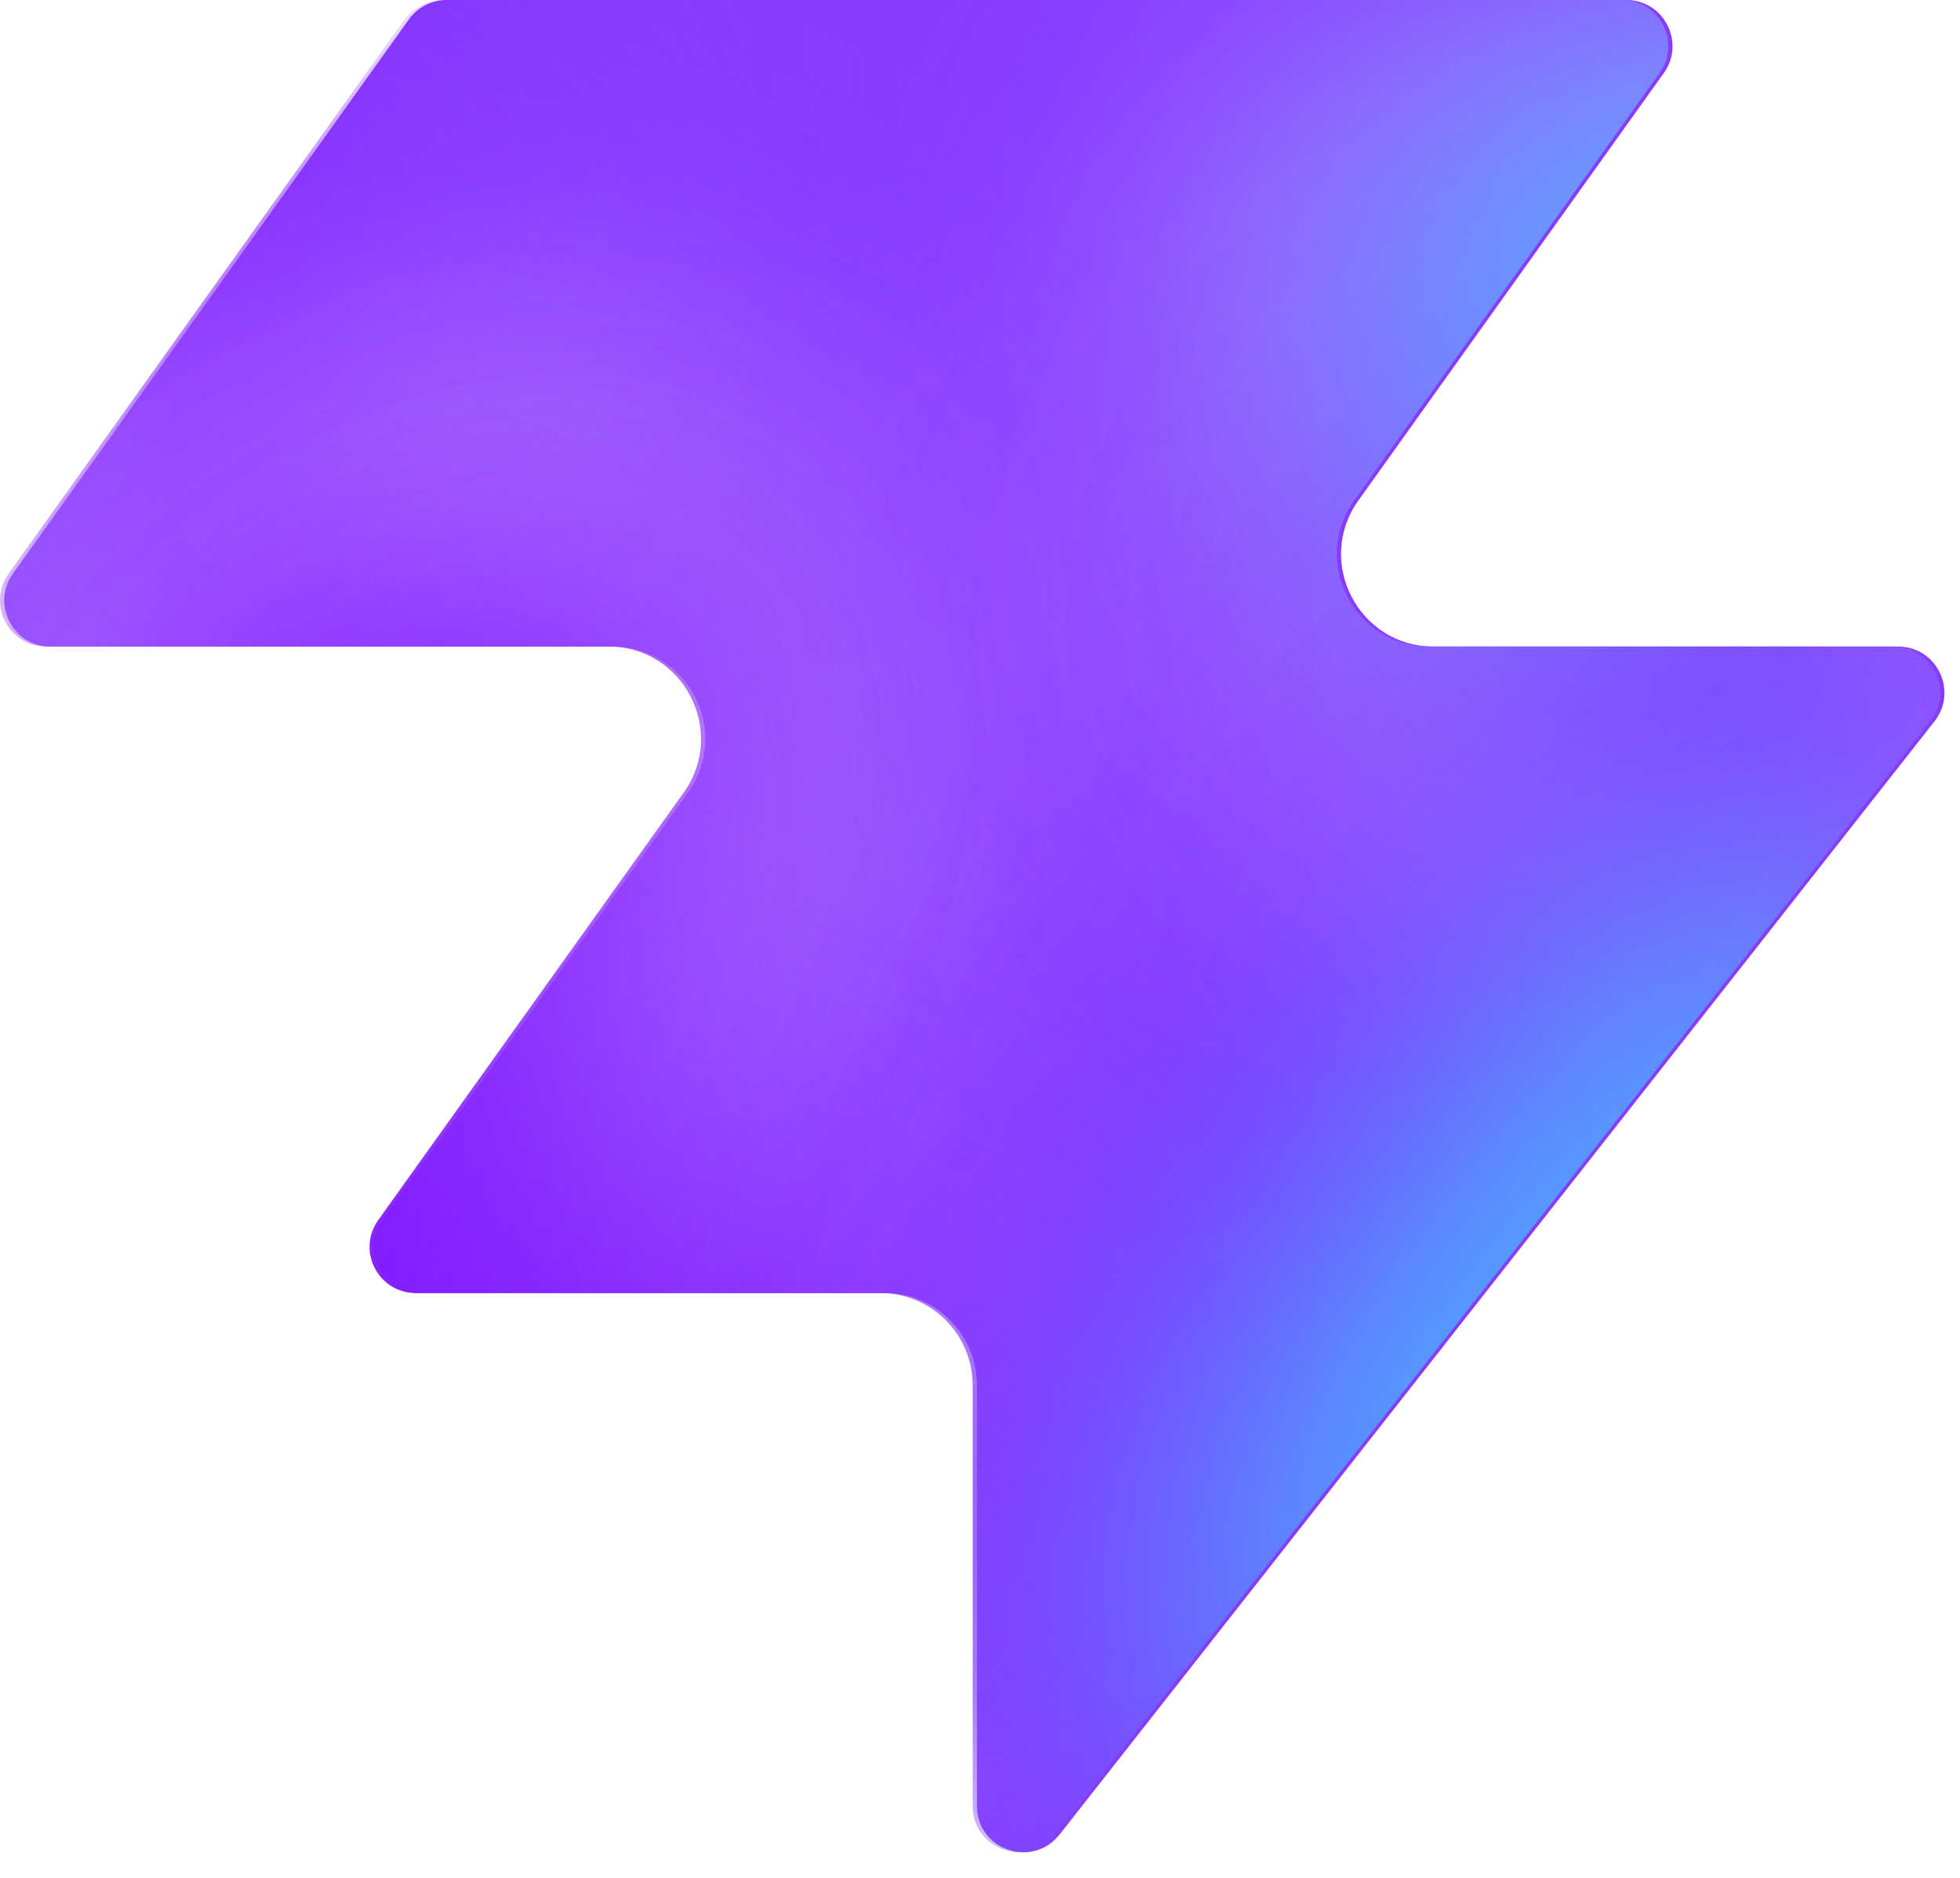
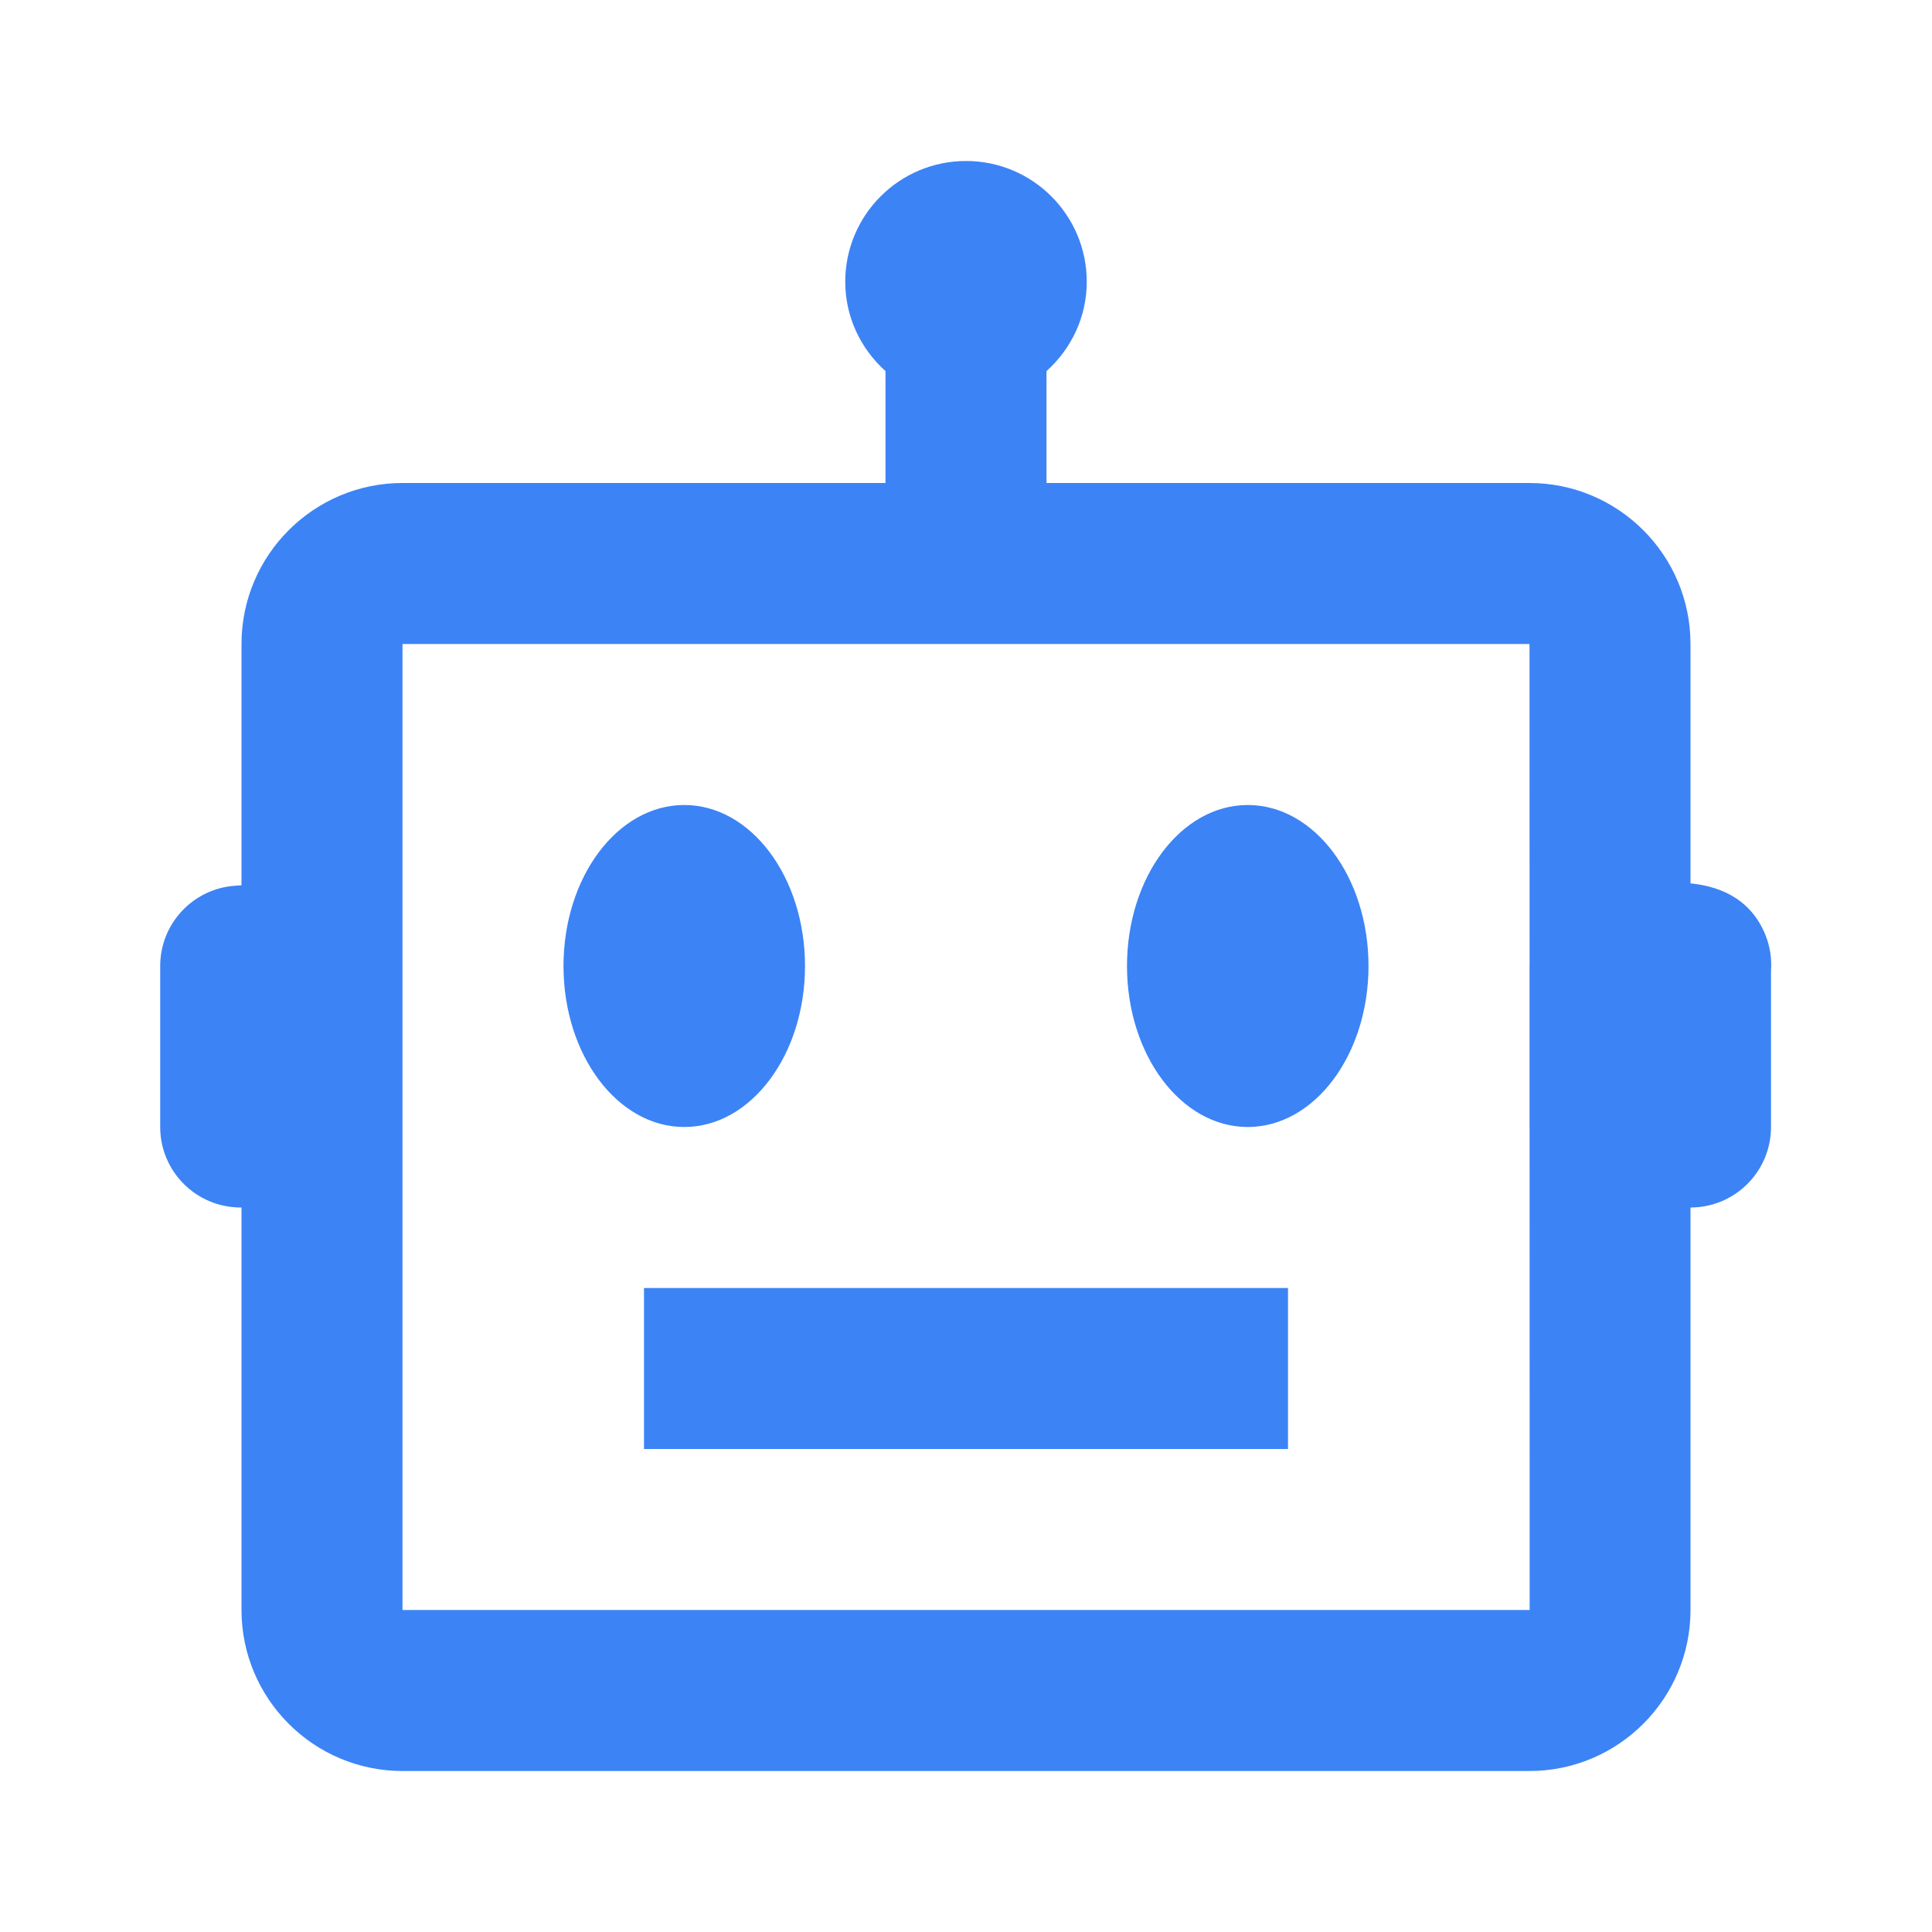
- <svg xmlns="http://www.w3.org/2000/svg" width="48" height="46" fill="none" viewBox="0 0 48 46">
-   <path fill="#863bff" d="M25.946 44.938c-.664.845-2.021.375-2.021-.698V33.937a2.26 2.26 0 0 0-2.262-2.262H10.287c-.92 0-1.456-1.04-.92-1.788l7.48-10.471c1.07-1.497 0-3.578-1.842-3.578H1.237c-.92 0-1.456-1.04-.92-1.788L10.013.474c.214-.297.556-.474.92-.474h28.894c.92 0 1.456 1.04.92 1.788l-7.48 10.471c-1.07 1.498 0 3.579 1.842 3.579h11.377c.943 0 1.473 1.088.89 1.83L25.947 44.94z" style="fill:#863bff;fill:color(display-p3 .525 .23 1);fill-opacity:1" />
-   <mask id="a" width="48" height="46" x="0" y="0" maskUnits="userSpaceOnUse" style="mask-type:alpha">
-     <path fill="#000" d="M25.842 44.938c-.664.844-2.021.375-2.021-.698V33.937a2.26 2.26 0 0 0-2.262-2.262H10.183c-.92 0-1.456-1.04-.92-1.788l7.48-10.471c1.07-1.498 0-3.579-1.842-3.579H1.133c-.92 0-1.456-1.04-.92-1.787L9.91.473c.214-.297.556-.474.92-.474h28.894c.92 0 1.456 1.04.92 1.788l-7.48 10.471c-1.07 1.498 0 3.578 1.842 3.578h11.377c.943 0 1.473 1.088.89 1.832L25.843 44.94z" style="fill:#000;fill-opacity:1" />
-   </mask>
-   <g mask="url(#a)">
-     <g filter="url(#b)">
-       <ellipse cx="5.508" cy="14.704" fill="#ede6ff" rx="5.508" ry="14.704" style="fill:#ede6ff;fill:color(display-p3 .927 .903 1);fill-opacity:1" transform="matrix(.00324 1 1 -.00324 -4.47 31.516)" />
-     </g>
-     <g filter="url(#c)">
-       <ellipse cx="10.399" cy="29.851" fill="#ede6ff" rx="10.399" ry="29.851" style="fill:#ede6ff;fill:color(display-p3 .927 .903 1);fill-opacity:1" transform="matrix(.00324 1 1 -.00324 -39.328 7.883)" />
-     </g>
-     <g filter="url(#d)">
-       <ellipse cx="5.508" cy="30.487" fill="#7e14ff" rx="5.508" ry="30.487" style="fill:#7e14ff;fill:color(display-p3 .492 .077 1);fill-opacity:1" transform="rotate(89.814 -25.913 -14.639)scale(1 -1)" />
-     </g>
-     <g filter="url(#e)">
-       <ellipse cx="5.508" cy="30.599" fill="#7e14ff" rx="5.508" ry="30.599" style="fill:#7e14ff;fill:color(display-p3 .492 .077 1);fill-opacity:1" transform="rotate(89.814 -32.644 -3.334)scale(1 -1)" />
-     </g>
-     <g filter="url(#f)">
-       <ellipse cx="5.508" cy="30.599" fill="#7e14ff" rx="5.508" ry="30.599" style="fill:#7e14ff;fill:color(display-p3 .492 .077 1);fill-opacity:1" transform="matrix(.00324 1 1 -.00324 -34.34 30.47)" />
-     </g>
-     <g filter="url(#g)">
-       <ellipse cx="14.072" cy="22.078" fill="#ede6ff" rx="14.072" ry="22.078" style="fill:#ede6ff;fill:color(display-p3 .927 .903 1);fill-opacity:1" transform="rotate(93.35 24.506 48.493)scale(-1 1)" />
-     </g>
-     <g filter="url(#h)">
-       <ellipse cx="3.47" cy="21.501" fill="#7e14ff" rx="3.47" ry="21.501" style="fill:#7e14ff;fill:color(display-p3 .492 .077 1);fill-opacity:1" transform="rotate(89.009 28.708 47.59)scale(-1 1)" />
-     </g>
-     <g filter="url(#i)">
-       <ellipse cx="3.47" cy="21.501" fill="#7e14ff" rx="3.47" ry="21.501" style="fill:#7e14ff;fill:color(display-p3 .492 .077 1);fill-opacity:1" transform="rotate(89.009 28.708 47.59)scale(-1 1)" />
-     </g>
-     <g filter="url(#j)">
-       <ellipse cx=".387" cy="8.972" fill="#7e14ff" rx="4.407" ry="29.108" style="fill:#7e14ff;fill:color(display-p3 .492 .077 1);fill-opacity:1" transform="rotate(39.51 .387 8.972)" />
-     </g>
-     <g filter="url(#k)">
-       <ellipse cx="47.523" cy="-6.092" fill="#7e14ff" rx="4.407" ry="29.108" style="fill:#7e14ff;fill:color(display-p3 .492 .077 1);fill-opacity:1" transform="rotate(37.892 47.523 -6.092)" />
-     </g>
-     <g filter="url(#l)">
-       <ellipse cx="41.412" cy="6.333" fill="#47bfff" rx="5.971" ry="9.665" style="fill:#47bfff;fill:color(display-p3 .28 .748 1);fill-opacity:1" transform="rotate(37.892 41.412 6.333)" />
-     </g>
-     <g filter="url(#m)">
-       <ellipse cx="-1.879" cy="38.332" fill="#7e14ff" rx="4.407" ry="29.108" style="fill:#7e14ff;fill:color(display-p3 .492 .077 1);fill-opacity:1" transform="rotate(37.892 -1.88 38.332)" />
-     </g>
-     <g filter="url(#n)">
-       <ellipse cx="-1.879" cy="38.332" fill="#7e14ff" rx="4.407" ry="29.108" style="fill:#7e14ff;fill:color(display-p3 .492 .077 1);fill-opacity:1" transform="rotate(37.892 -1.88 38.332)" />
-     </g>
-     <g filter="url(#o)">
-       <ellipse cx="35.651" cy="29.907" fill="#7e14ff" rx="4.407" ry="29.108" style="fill:#7e14ff;fill:color(display-p3 .492 .077 1);fill-opacity:1" transform="rotate(37.892 35.651 29.907)" />
-     </g>
-     <g filter="url(#p)">
-       <ellipse cx="38.418" cy="32.4" fill="#47bfff" rx="5.971" ry="15.297" style="fill:#47bfff;fill:color(display-p3 .28 .748 1);fill-opacity:1" transform="rotate(37.892 38.418 32.4)" />
-     </g>
+ <svg xmlns="http://www.w3.org/2000/svg" fill="#3C83F6" width="800px" height="800px" viewBox="0 0 24 24">
+   <g id="SVGRepo_bgCarrier" stroke-width="0" />
+   <g id="SVGRepo_tracerCarrier" stroke-linecap="round" stroke-linejoin="round" />
+   <g id="SVGRepo_iconCarrier">
+     <path d="M21.928 11.607c-.202-.488-.635-.605-.928-.633V8c0-1.103-.897-2-2-2h-6V4.61c.305-.274.5-.668.5-1.11a1.5 1.5 0 0 0-3 0c0 .442.195.836.5 1.11V6H5c-1.103 0-2 .897-2 2v2.997l-.082.006A1 1 0 0 0 1.99 12v2a1 1 0 0 0 1 1H3v5c0 1.103.897 2 2 2h14c1.103 0 2-.897 2-2v-5a1 1 0 0 0 1-1v-1.938a1.006 1.006 0 0 0-.072-.455zM5 20V8h14l.001 3.996L19 12v2l.001.005.001 5.995H5z" />
+     <ellipse cx="8.5" cy="12" rx="1.5" ry="2" />
+     <ellipse cx="15.5" cy="12" rx="1.5" ry="2" />
+     <path d="M8 16h8v2H8z" />
  </g>
-   <defs>
-     <filter id="b" width="60.045" height="41.654" x="-19.77" y="16.149" color-interpolation-filters="sRGB" filterUnits="userSpaceOnUse">
-       <feFlood flood-opacity="0" result="BackgroundImageFix" />
-       <feBlend in="SourceGraphic" in2="BackgroundImageFix" result="shape" />
-       <feGaussianBlur result="effect1_foregroundBlur_2002_17158" stdDeviation="7.659" />
-     </filter>
-     <filter id="c" width="90.34" height="51.437" x="-54.613" y="-7.533" color-interpolation-filters="sRGB" filterUnits="userSpaceOnUse">
-       <feFlood flood-opacity="0" result="BackgroundImageFix" />
-       <feBlend in="SourceGraphic" in2="BackgroundImageFix" result="shape" />
-       <feGaussianBlur result="effect1_foregroundBlur_2002_17158" stdDeviation="7.659" />
-     </filter>
-     <filter id="d" width="79.355" height="29.4" x="-49.64" y="2.03" color-interpolation-filters="sRGB" filterUnits="userSpaceOnUse">
-       <feFlood flood-opacity="0" result="BackgroundImageFix" />
-       <feBlend in="SourceGraphic" in2="BackgroundImageFix" result="shape" />
-       <feGaussianBlur result="effect1_foregroundBlur_2002_17158" stdDeviation="4.596" />
-     </filter>
-     <filter id="e" width="79.579" height="29.4" x="-45.045" y="20.029" color-interpolation-filters="sRGB" filterUnits="userSpaceOnUse">
-       <feFlood flood-opacity="0" result="BackgroundImageFix" />
-       <feBlend in="SourceGraphic" in2="BackgroundImageFix" result="shape" />
-       <feGaussianBlur result="effect1_foregroundBlur_2002_17158" stdDeviation="4.596" />
-     </filter>
-     <filter id="f" width="79.579" height="29.4" x="-43.513" y="21.178" color-interpolation-filters="sRGB" filterUnits="userSpaceOnUse">
-       <feFlood flood-opacity="0" result="BackgroundImageFix" />
-       <feBlend in="SourceGraphic" in2="BackgroundImageFix" result="shape" />
-       <feGaussianBlur result="effect1_foregroundBlur_2002_17158" stdDeviation="4.596" />
-     </filter>
-     <filter id="g" width="74.749" height="58.852" x="15.756" y="-17.901" color-interpolation-filters="sRGB" filterUnits="userSpaceOnUse">
-       <feFlood flood-opacity="0" result="BackgroundImageFix" />
-       <feBlend in="SourceGraphic" in2="BackgroundImageFix" result="shape" />
-       <feGaussianBlur result="effect1_foregroundBlur_2002_17158" stdDeviation="7.659" />
-     </filter>
-     <filter id="h" width="61.377" height="25.362" x="23.548" y="2.284" color-interpolation-filters="sRGB" filterUnits="userSpaceOnUse">
-       <feFlood flood-opacity="0" result="BackgroundImageFix" />
-       <feBlend in="SourceGraphic" in2="BackgroundImageFix" result="shape" />
-       <feGaussianBlur result="effect1_foregroundBlur_2002_17158" stdDeviation="4.596" />
-     </filter>
-     <filter id="i" width="61.377" height="25.362" x="23.548" y="2.284" color-interpolation-filters="sRGB" filterUnits="userSpaceOnUse">
-       <feFlood flood-opacity="0" result="BackgroundImageFix" />
-       <feBlend in="SourceGraphic" in2="BackgroundImageFix" result="shape" />
-       <feGaussianBlur result="effect1_foregroundBlur_2002_17158" stdDeviation="4.596" />
-     </filter>
-     <filter id="j" width="56.045" height="63.649" x="-27.636" y="-22.853" color-interpolation-filters="sRGB" filterUnits="userSpaceOnUse">
-       <feFlood flood-opacity="0" result="BackgroundImageFix" />
-       <feBlend in="SourceGraphic" in2="BackgroundImageFix" result="shape" />
-       <feGaussianBlur result="effect1_foregroundBlur_2002_17158" stdDeviation="4.596" />
-     </filter>
-     <filter id="k" width="54.814" height="64.646" x="20.116" y="-38.415" color-interpolation-filters="sRGB" filterUnits="userSpaceOnUse">
-       <feFlood flood-opacity="0" result="BackgroundImageFix" />
-       <feBlend in="SourceGraphic" in2="BackgroundImageFix" result="shape" />
-       <feGaussianBlur result="effect1_foregroundBlur_2002_17158" stdDeviation="4.596" />
-     </filter>
-     <filter id="l" width="33.541" height="35.313" x="24.641" y="-11.323" color-interpolation-filters="sRGB" filterUnits="userSpaceOnUse">
-       <feFlood flood-opacity="0" result="BackgroundImageFix" />
-       <feBlend in="SourceGraphic" in2="BackgroundImageFix" result="shape" />
-       <feGaussianBlur result="effect1_foregroundBlur_2002_17158" stdDeviation="4.596" />
-     </filter>
-     <filter id="m" width="54.814" height="64.646" x="-29.286" y="6.009" color-interpolation-filters="sRGB" filterUnits="userSpaceOnUse">
-       <feFlood flood-opacity="0" result="BackgroundImageFix" />
-       <feBlend in="SourceGraphic" in2="BackgroundImageFix" result="shape" />
-       <feGaussianBlur result="effect1_foregroundBlur_2002_17158" stdDeviation="4.596" />
-     </filter>
-     <filter id="n" width="54.814" height="64.646" x="-29.286" y="6.009" color-interpolation-filters="sRGB" filterUnits="userSpaceOnUse">
-       <feFlood flood-opacity="0" result="BackgroundImageFix" />
-       <feBlend in="SourceGraphic" in2="BackgroundImageFix" result="shape" />
-       <feGaussianBlur result="effect1_foregroundBlur_2002_17158" stdDeviation="4.596" />
-     </filter>
-     <filter id="o" width="54.814" height="64.646" x="8.244" y="-2.416" color-interpolation-filters="sRGB" filterUnits="userSpaceOnUse">
-       <feFlood flood-opacity="0" result="BackgroundImageFix" />
-       <feBlend in="SourceGraphic" in2="BackgroundImageFix" result="shape" />
-       <feGaussianBlur result="effect1_foregroundBlur_2002_17158" stdDeviation="4.596" />
-     </filter>
-     <filter id="p" width="39.409" height="43.623" x="18.713" y="10.588" color-interpolation-filters="sRGB" filterUnits="userSpaceOnUse">
-       <feFlood flood-opacity="0" result="BackgroundImageFix" />
-       <feBlend in="SourceGraphic" in2="BackgroundImageFix" result="shape" />
-       <feGaussianBlur result="effect1_foregroundBlur_2002_17158" stdDeviation="4.596" />
-     </filter>
-   </defs>
</svg>
